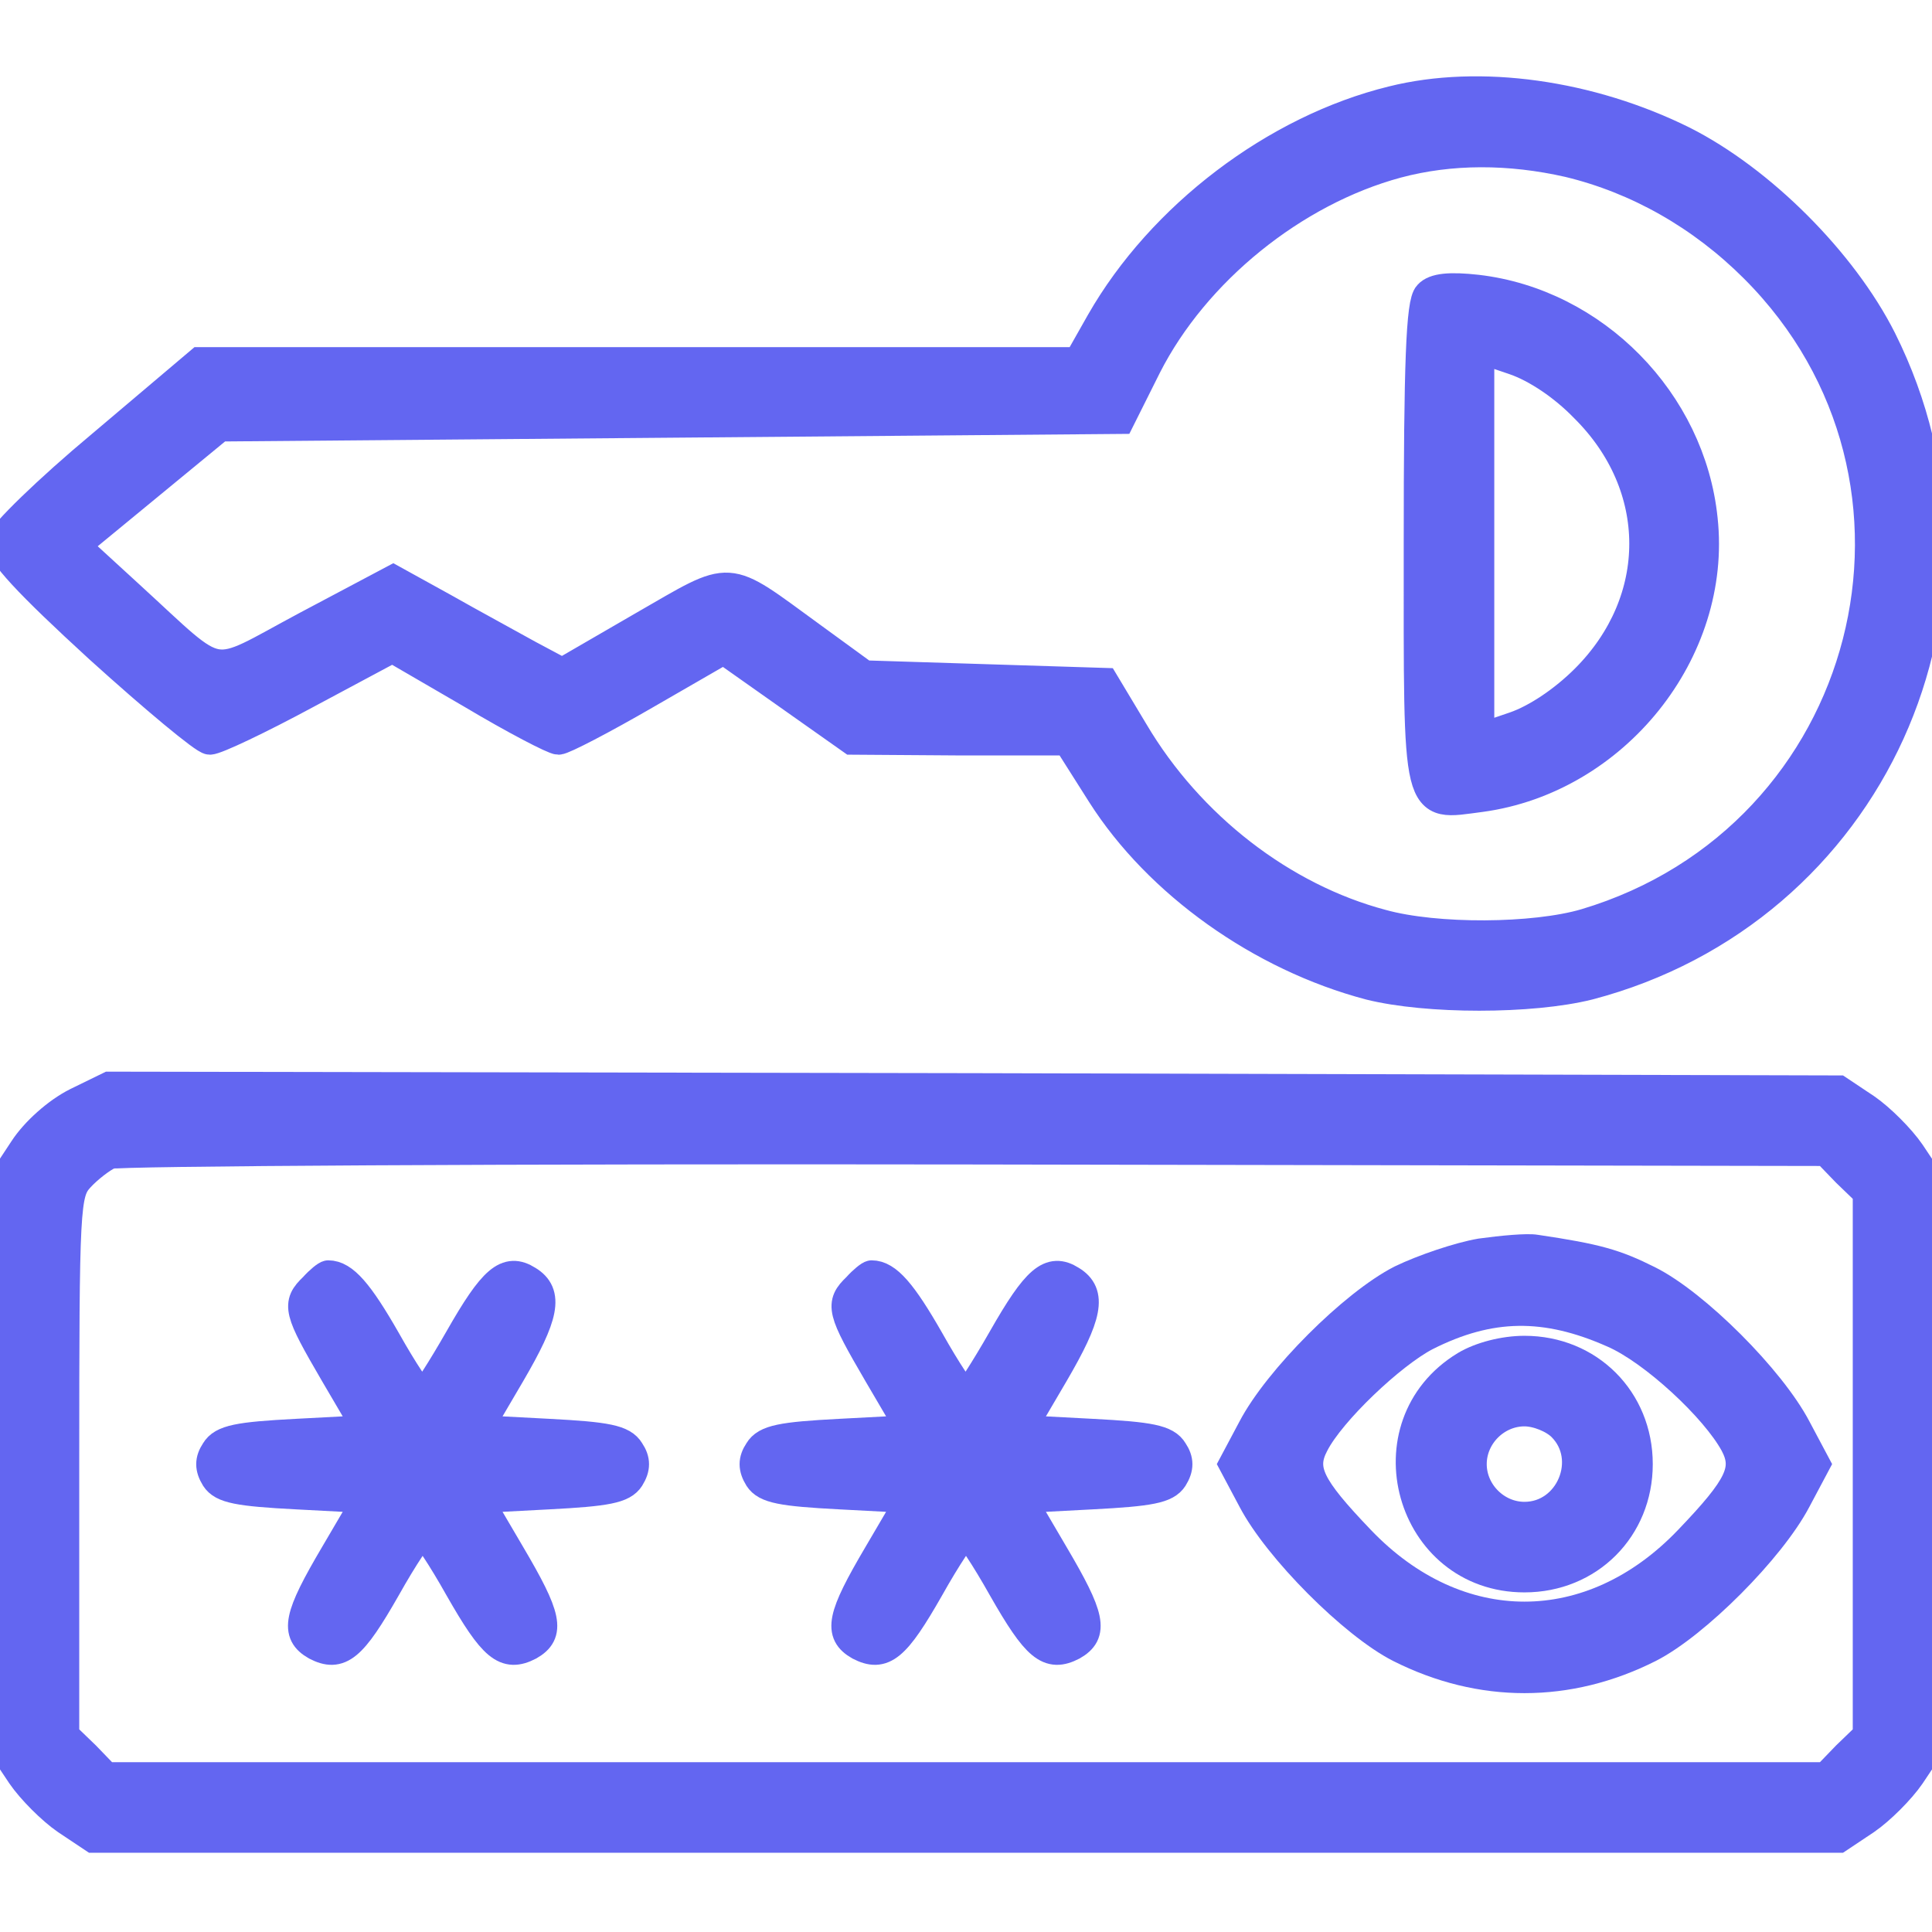
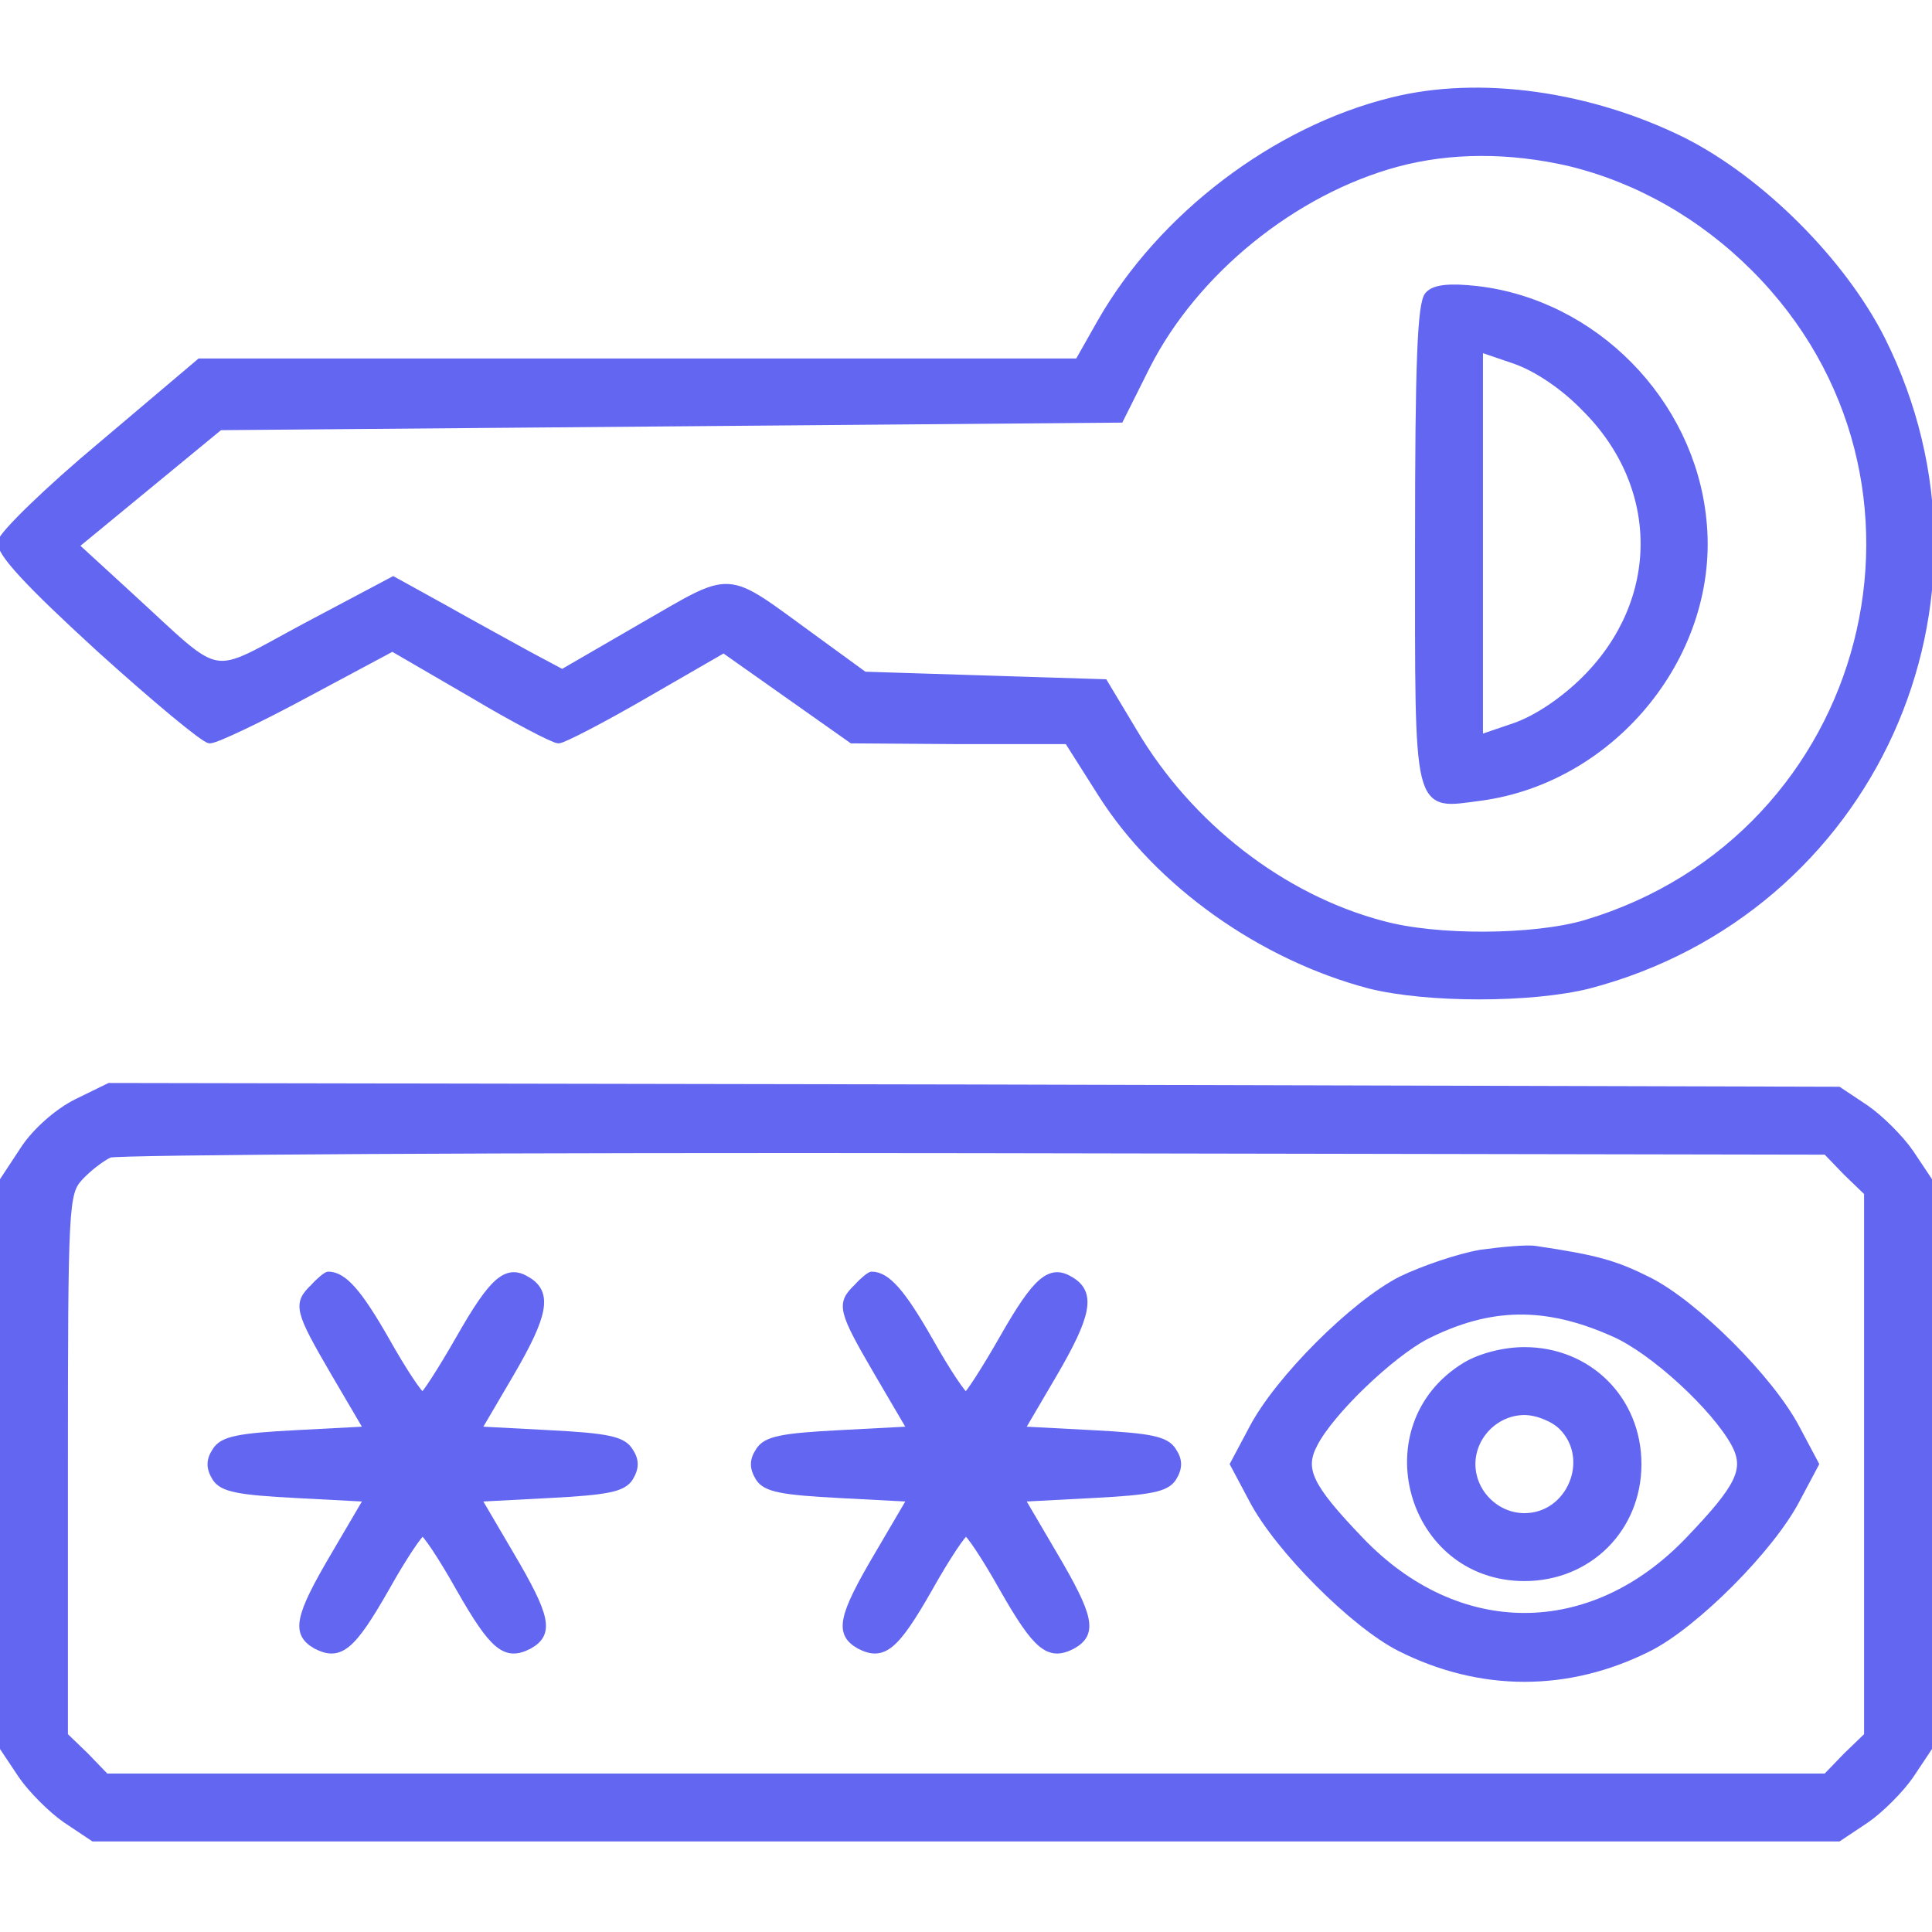
- <svg xmlns="http://www.w3.org/2000/svg" version="1.0" width="256pt" height="256pt" viewBox="0 0 256 256" preserveAspectRatio="xMidYMid meet">
-   <g transform="translate(0,256) scale(0.1,-0.1)" fill="#6366F1" stroke="#6366f1" stroke-width="40">
+ <svg xmlns="http://www.w3.org/2000/svg" class="w-6" version="1.0" viewBox="0 0 256 256" preserveAspectRatio="xMidYMid meet">
+   <g transform="translate(0,256) scale(0.1,-0.1)" fill="#6366F1" stroke="#6366f1" stroke-width="10">
    <path d="M1845 2426 c-155 -38 -306 -153 -386 -293 l-30 -53 -582 0 -582 0 -130 -110 c-72 -60 -131 -118 -133 -128 -2 -14 35 -54 130 -141 73 -66 139 -121 146 -121 8 0 65 27 128 61 l114 61 105 -61 c57 -34 109 -61 115 -61 6 0 58 27 115 60 l104 60 85 -60 85 -60 143 -1 143 0 45 -71 c75 -118 211 -215 355 -253 76 -19 214 -19 290 0 374 98 561 509 388 855 -52 103 -160 211 -263 263 -123 61 -269 82 -385 53z m234 -81 c91 -22 176 -70 246 -140 280 -280 158 -755 -224 -869 -68 -20 -198 -21 -270 -1 -132 35 -255 130 -329 255 l-39 65 -159 5 -159 5 -70 51 c-117 85 -101 84 -223 14 l-107 -62 -45 24 c-25 14 -75 41 -112 62 l-67 37 -115 -61 c-133 -71 -107 -76 -235 41 l-72 66 96 79 96 79 596 5 597 5 35 70 c64 126 195 232 332 269 71 19 149 19 228 1z" />
    <path d="M1893 2169 c-10 -10 -13 -90 -13 -330 0 -362 -4 -346 82 -335 177 24 313 193 294 368 -16 156 -144 286 -299 304 -36 4 -56 2 -64 -7z m207 -149 c105 -104 105 -256 1 -360 -29 -29 -65 -53 -94 -63 l-47 -16 0 259 0 259 47 -16 c29 -10 65 -34 93 -63z" />
    <path d="M102 1099 c-26 -13 -55 -39 -70 -62 l-27 -41 0 -376 0 -376 24 -36 c13 -19 40 -46 59 -59 l36 -24 1156 0 1156 0 36 24 c19 13 46 40 59 59 l24 36 0 376 0 376 -24 36 c-13 19 -40 46 -59 59 l-36 24 -1145 3 -1146 2 -43 -21z m2345 -92 l28 -27 0 -360 0 -360 -28 -27 -27 -28 -1140 0 -1140 0 -27 28 -28 27 0 359 c0 345 1 360 20 381 11 12 29 26 40 31 11 4 527 7 1147 6 l1128 -2 27 -28z" />
    <path d="M1962 899 c-29 -5 -76 -21 -105 -35 -63 -32 -163 -132 -197 -197 l-25 -47 25 -47 c34 -65 134 -165 195 -196 107 -54 223 -54 330 0 61 31 161 131 195 196 l25 47 -25 47 c-34 65 -134 165 -196 196 -44 22 -68 29 -149 41 -11 2 -44 -1 -73 -5z m176 -105 c53 -23 135 -99 161 -147 18 -34 7 -57 -61 -128 -129 -135 -307 -135 -436 0 -68 71 -79 94 -61 128 22 43 102 119 148 143 85 43 159 44 249 4z" />
    <path d="M1942 750 c-130 -79 -74 -280 78 -280 85 0 150 65 150 150 0 85 -65 150 -150 150 -27 0 -58 -8 -78 -20z m128 -80 c43 -43 11 -120 -50 -120 -38 0 -70 32 -70 70 0 38 32 70 70 70 17 0 39 -9 50 -20z" />
    <path d="M416 854 c-23 -22 -21 -30 28 -114 l44 -75 -95 -5 c-77 -4 -98 -8 -107 -23 -8 -12 -8 -22 0 -35 9 -14 30 -18 107 -22 l95 -5 -44 -75 c-49 -83 -53 -104 -25 -120 31 -16 47 -3 92 76 23 41 45 74 49 74 4 0 26 -33 49 -74 45 -79 61 -92 92 -76 28 16 24 37 -25 120 l-44 75 95 5 c77 4 98 8 107 22 8 13 8 23 0 35 -9 15 -30 19 -107 23 l-95 5 44 75 c45 77 51 106 23 123 -27 17 -45 2 -90 -77 -24 -42 -46 -76 -49 -76 -4 0 -26 33 -49 74 -36 63 -56 86 -76 86 -2 0 -11 -7 -19 -16z" />
    <path d="M1136 854 c-23 -22 -21 -30 28 -114 l44 -75 -95 -5 c-77 -4 -98 -8 -107 -23 -8 -12 -8 -22 0 -35 9 -14 30 -18 107 -22 l95 -5 -44 -75 c-49 -83 -53 -104 -25 -120 31 -16 47 -3 92 76 23 41 45 74 49 74 4 0 26 -33 49 -74 45 -79 61 -92 92 -76 28 16 24 37 -25 120 l-44 75 95 5 c77 4 98 8 107 22 8 13 8 23 0 35 -9 15 -30 19 -107 23 l-95 5 44 75 c45 77 51 106 23 123 -27 17 -45 2 -90 -77 -24 -42 -46 -76 -49 -76 -4 0 -26 33 -49 74 -36 63 -56 86 -76 86 -2 0 -11 -7 -19 -16z" />
  </g>
</svg>
